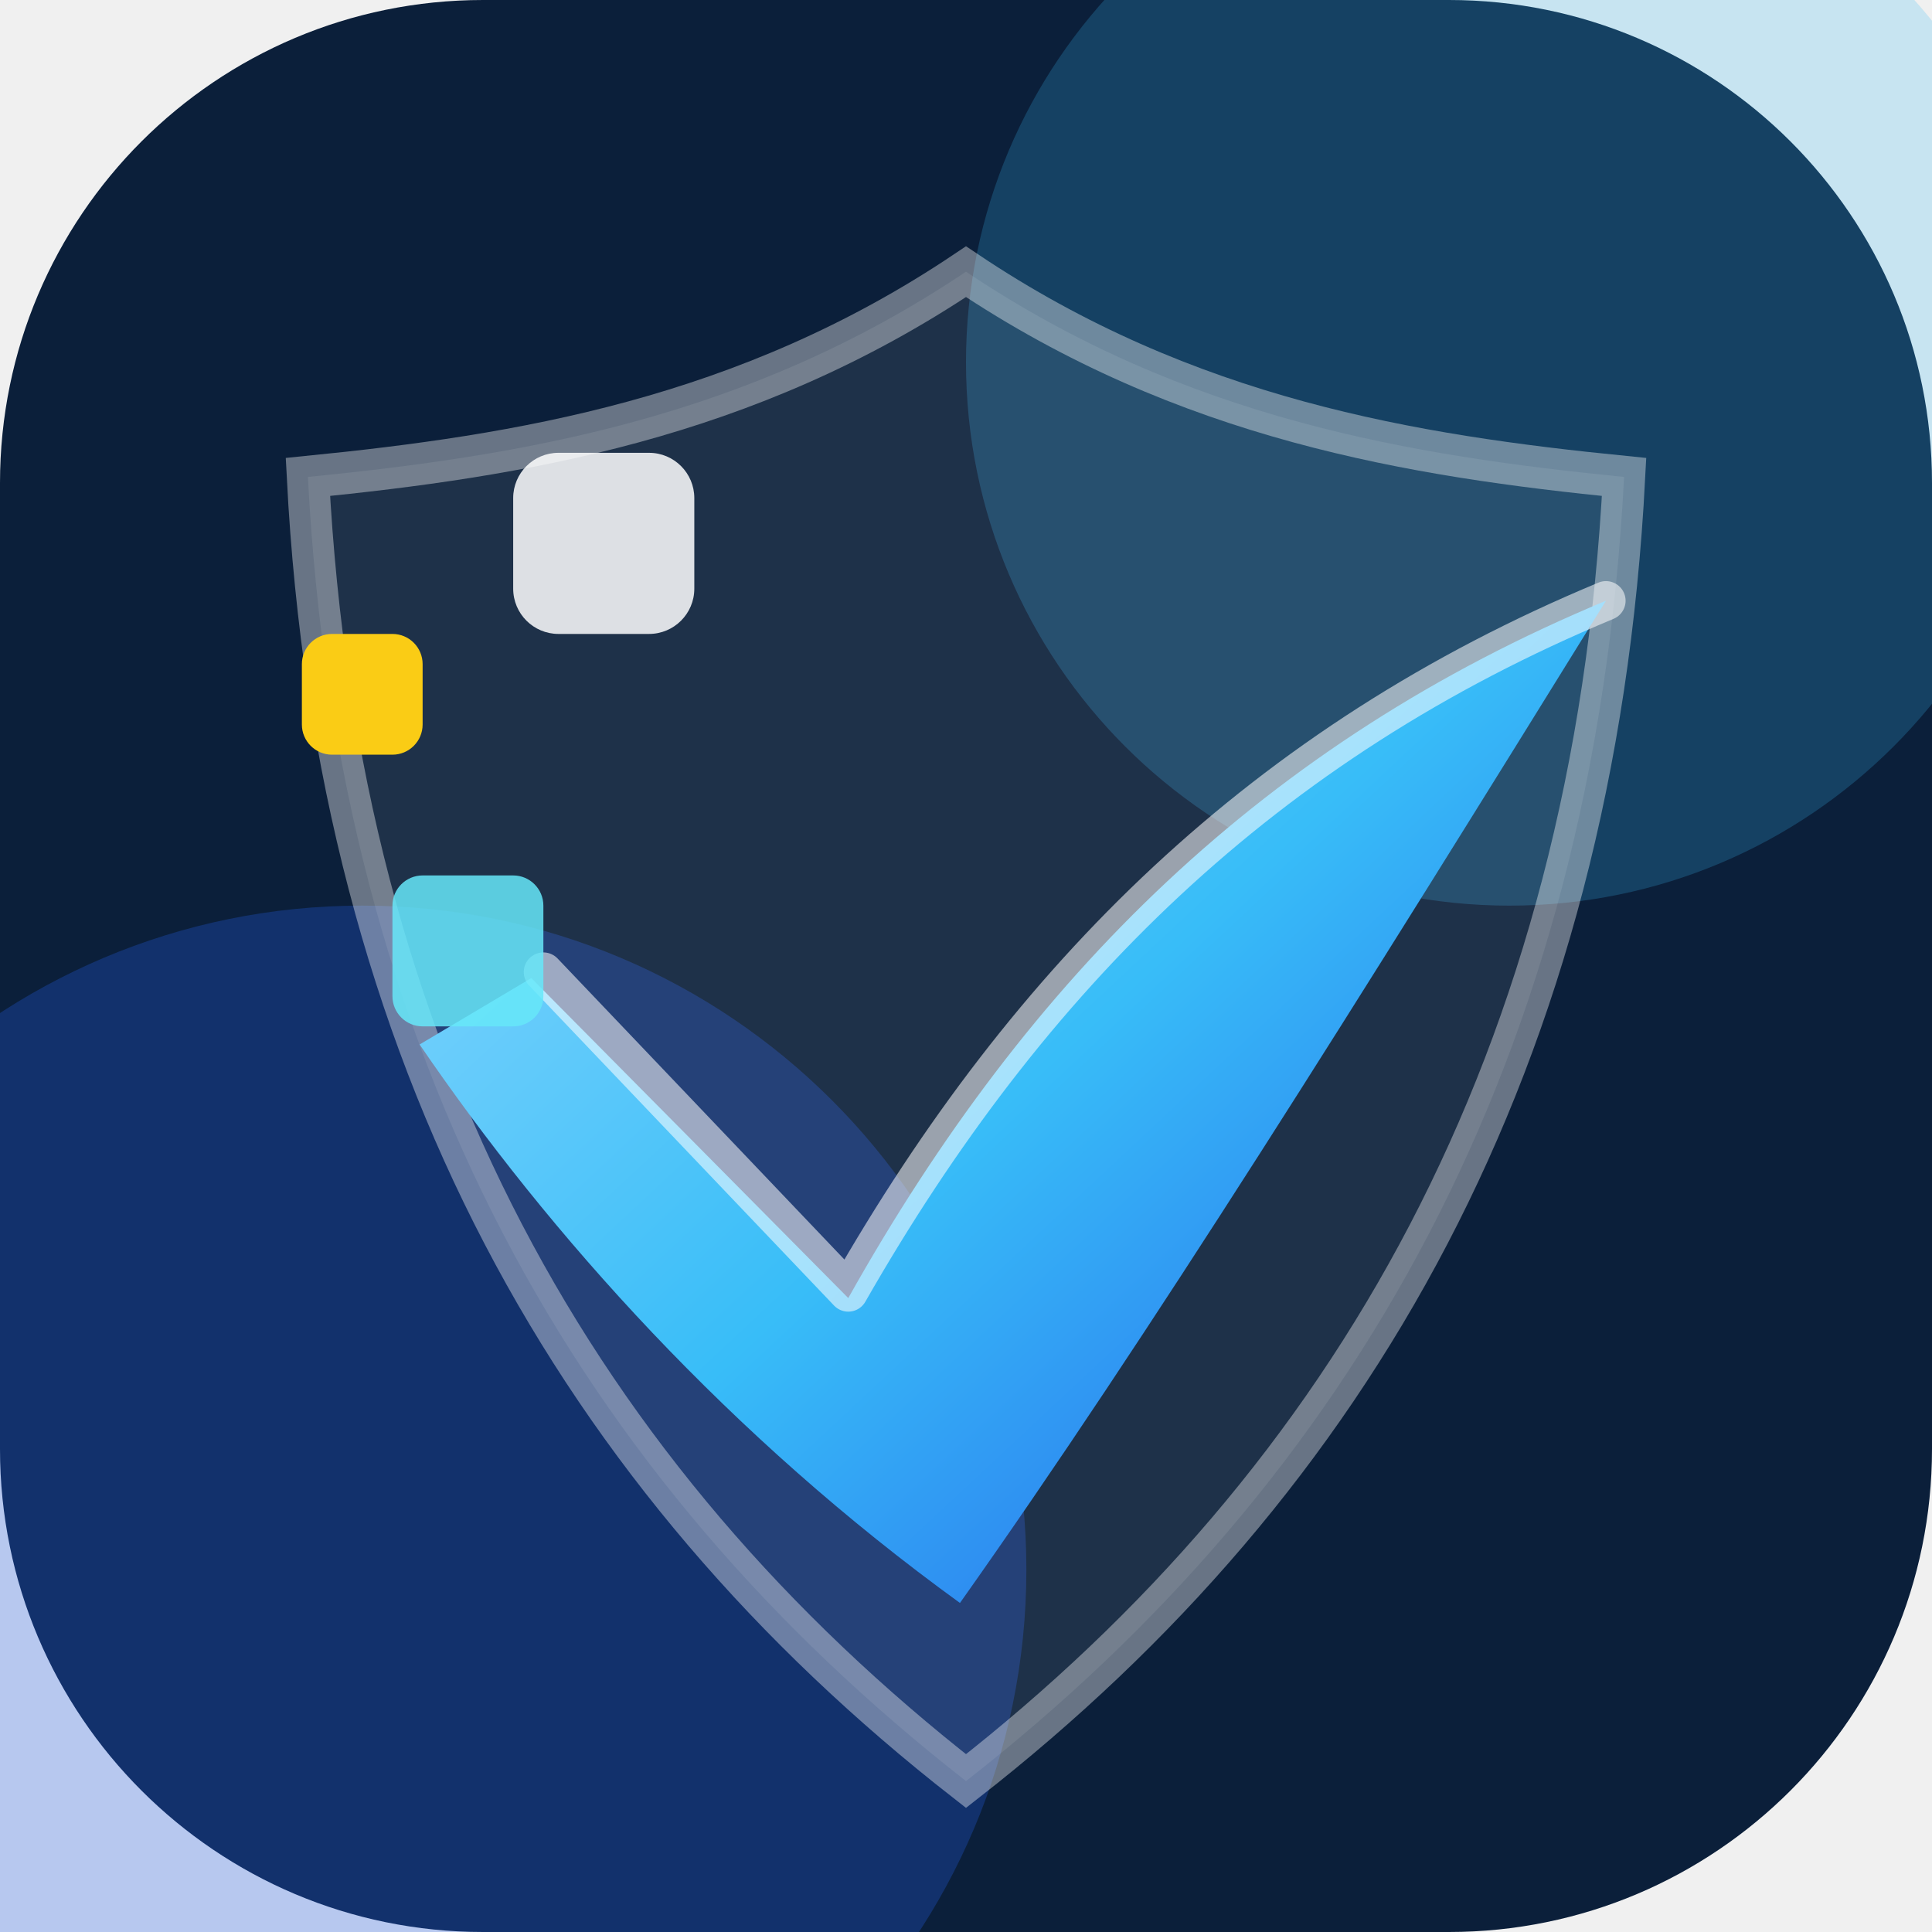
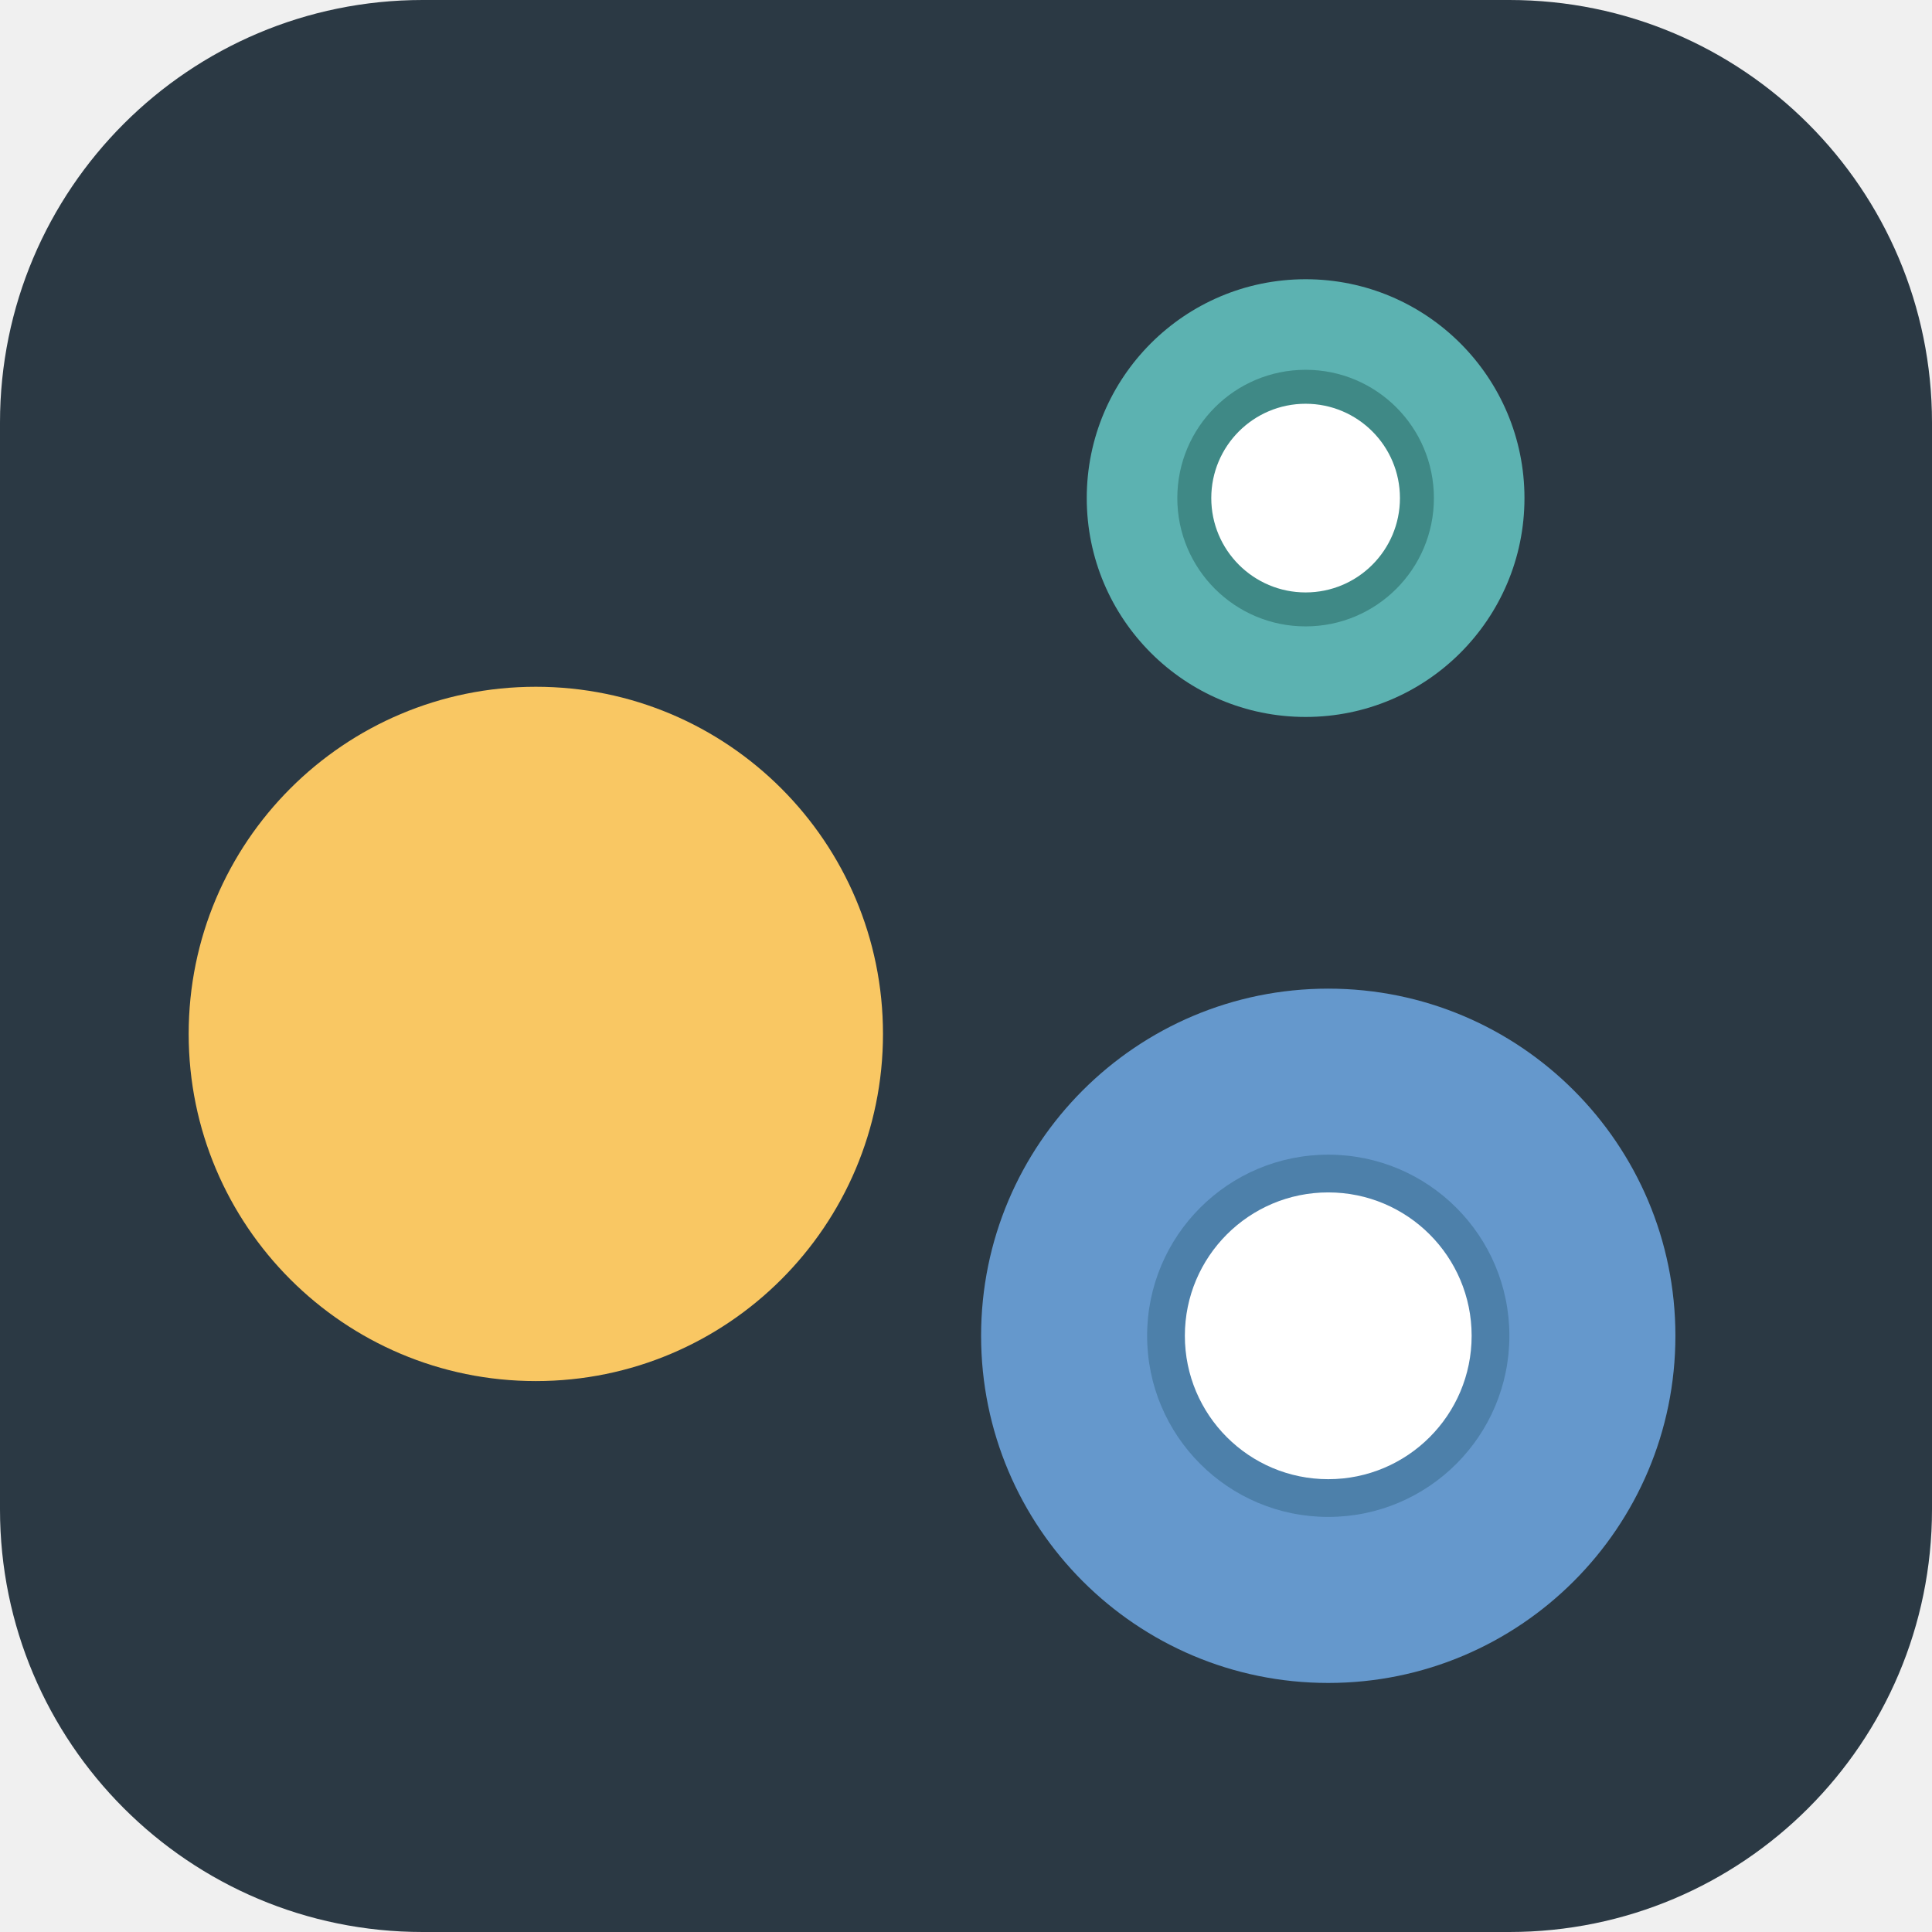
- <svg xmlns="http://www.w3.org/2000/svg" width="64" height="64" viewBox="0 0 64 64" fill="none">
-   <rect width="64" height="64" rx="16" fill="#0B1F3A" />
-   <circle cx="50" cy="12" r="18" fill="#38BDF8" fill-opacity="0.22" />
-   <circle cx="12" cy="52" r="22" fill="#2563EB" fill-opacity="0.28" />
-   <path d="M32 9C24.7 13.9 17.2 15.1 10.2 15.8C11.2 35.1 19.2 49 32 59C44.8 49 52.8 35.1 53.8 15.8C46.8 15.1 39.3 13.9 32 9Z" fill="white" fill-opacity="0.08" stroke="white" stroke-opacity="0.38" stroke-width="1.4" />
-   <path d="M17.6 32.4L28.1 43C34.1 32.3 41.9 24.6 53.2 19.9C44.9 33.3 38.1 44.2 31.8 53.1C24.2 47.6 18.2 40.9 13.9 34.6L17.6 32.4Z" fill="url(#checkGradient)" />
-   <path d="M18 32.2L28.1 42.8C34.1 32.3 41.9 24.6 53.2 19.9" stroke="white" stroke-opacity="0.55" stroke-width="1.3" stroke-linecap="round" stroke-linejoin="round" />
-   <rect x="10" y="21" width="4" height="4" rx="1" fill="#FACC15" />
-   <rect x="17" y="15" width="6" height="6" rx="1.5" fill="white" fill-opacity="0.85" />
-   <rect x="13" y="29" width="5" height="5" rx="1" fill="#67E8F9" fill-opacity="0.85" />
-   <defs>
-     <linearGradient id="checkGradient" x1="20" y1="22" x2="48" y2="52" gradientUnits="userSpaceOnUse">
-       <stop stop-color="#7DD3FC" />
-       <stop offset="0.48" stop-color="#38BDF8" />
-       <stop offset="1" stop-color="#2563EB" />
-     </linearGradient>
-   </defs>
+ <svg xmlns="http://www.w3.org/2000/svg" viewBox="0 0 512 512" role="img" aria-labelledby="title desc">
+   <rect width="512" height="512" rx="112" fill="#2B3944" />
+   <circle cx="142" cy="274" r="92" fill="#F9C763" />
+   <circle cx="346" cy="132" r="58" fill="#5CB2B1" />
+   <circle cx="346" cy="132" r="34" fill="#3F8986" />
+   <circle cx="346" cy="132" r="25" fill="#FFFFFF" />
+   <circle cx="352" cy="354" r="92" fill="#6598CC" />
+   <circle cx="352" cy="354" r="48" fill="#4D80AA" />
+   <circle cx="352" cy="354" r="38" fill="#FFFFFF" />
</svg>
